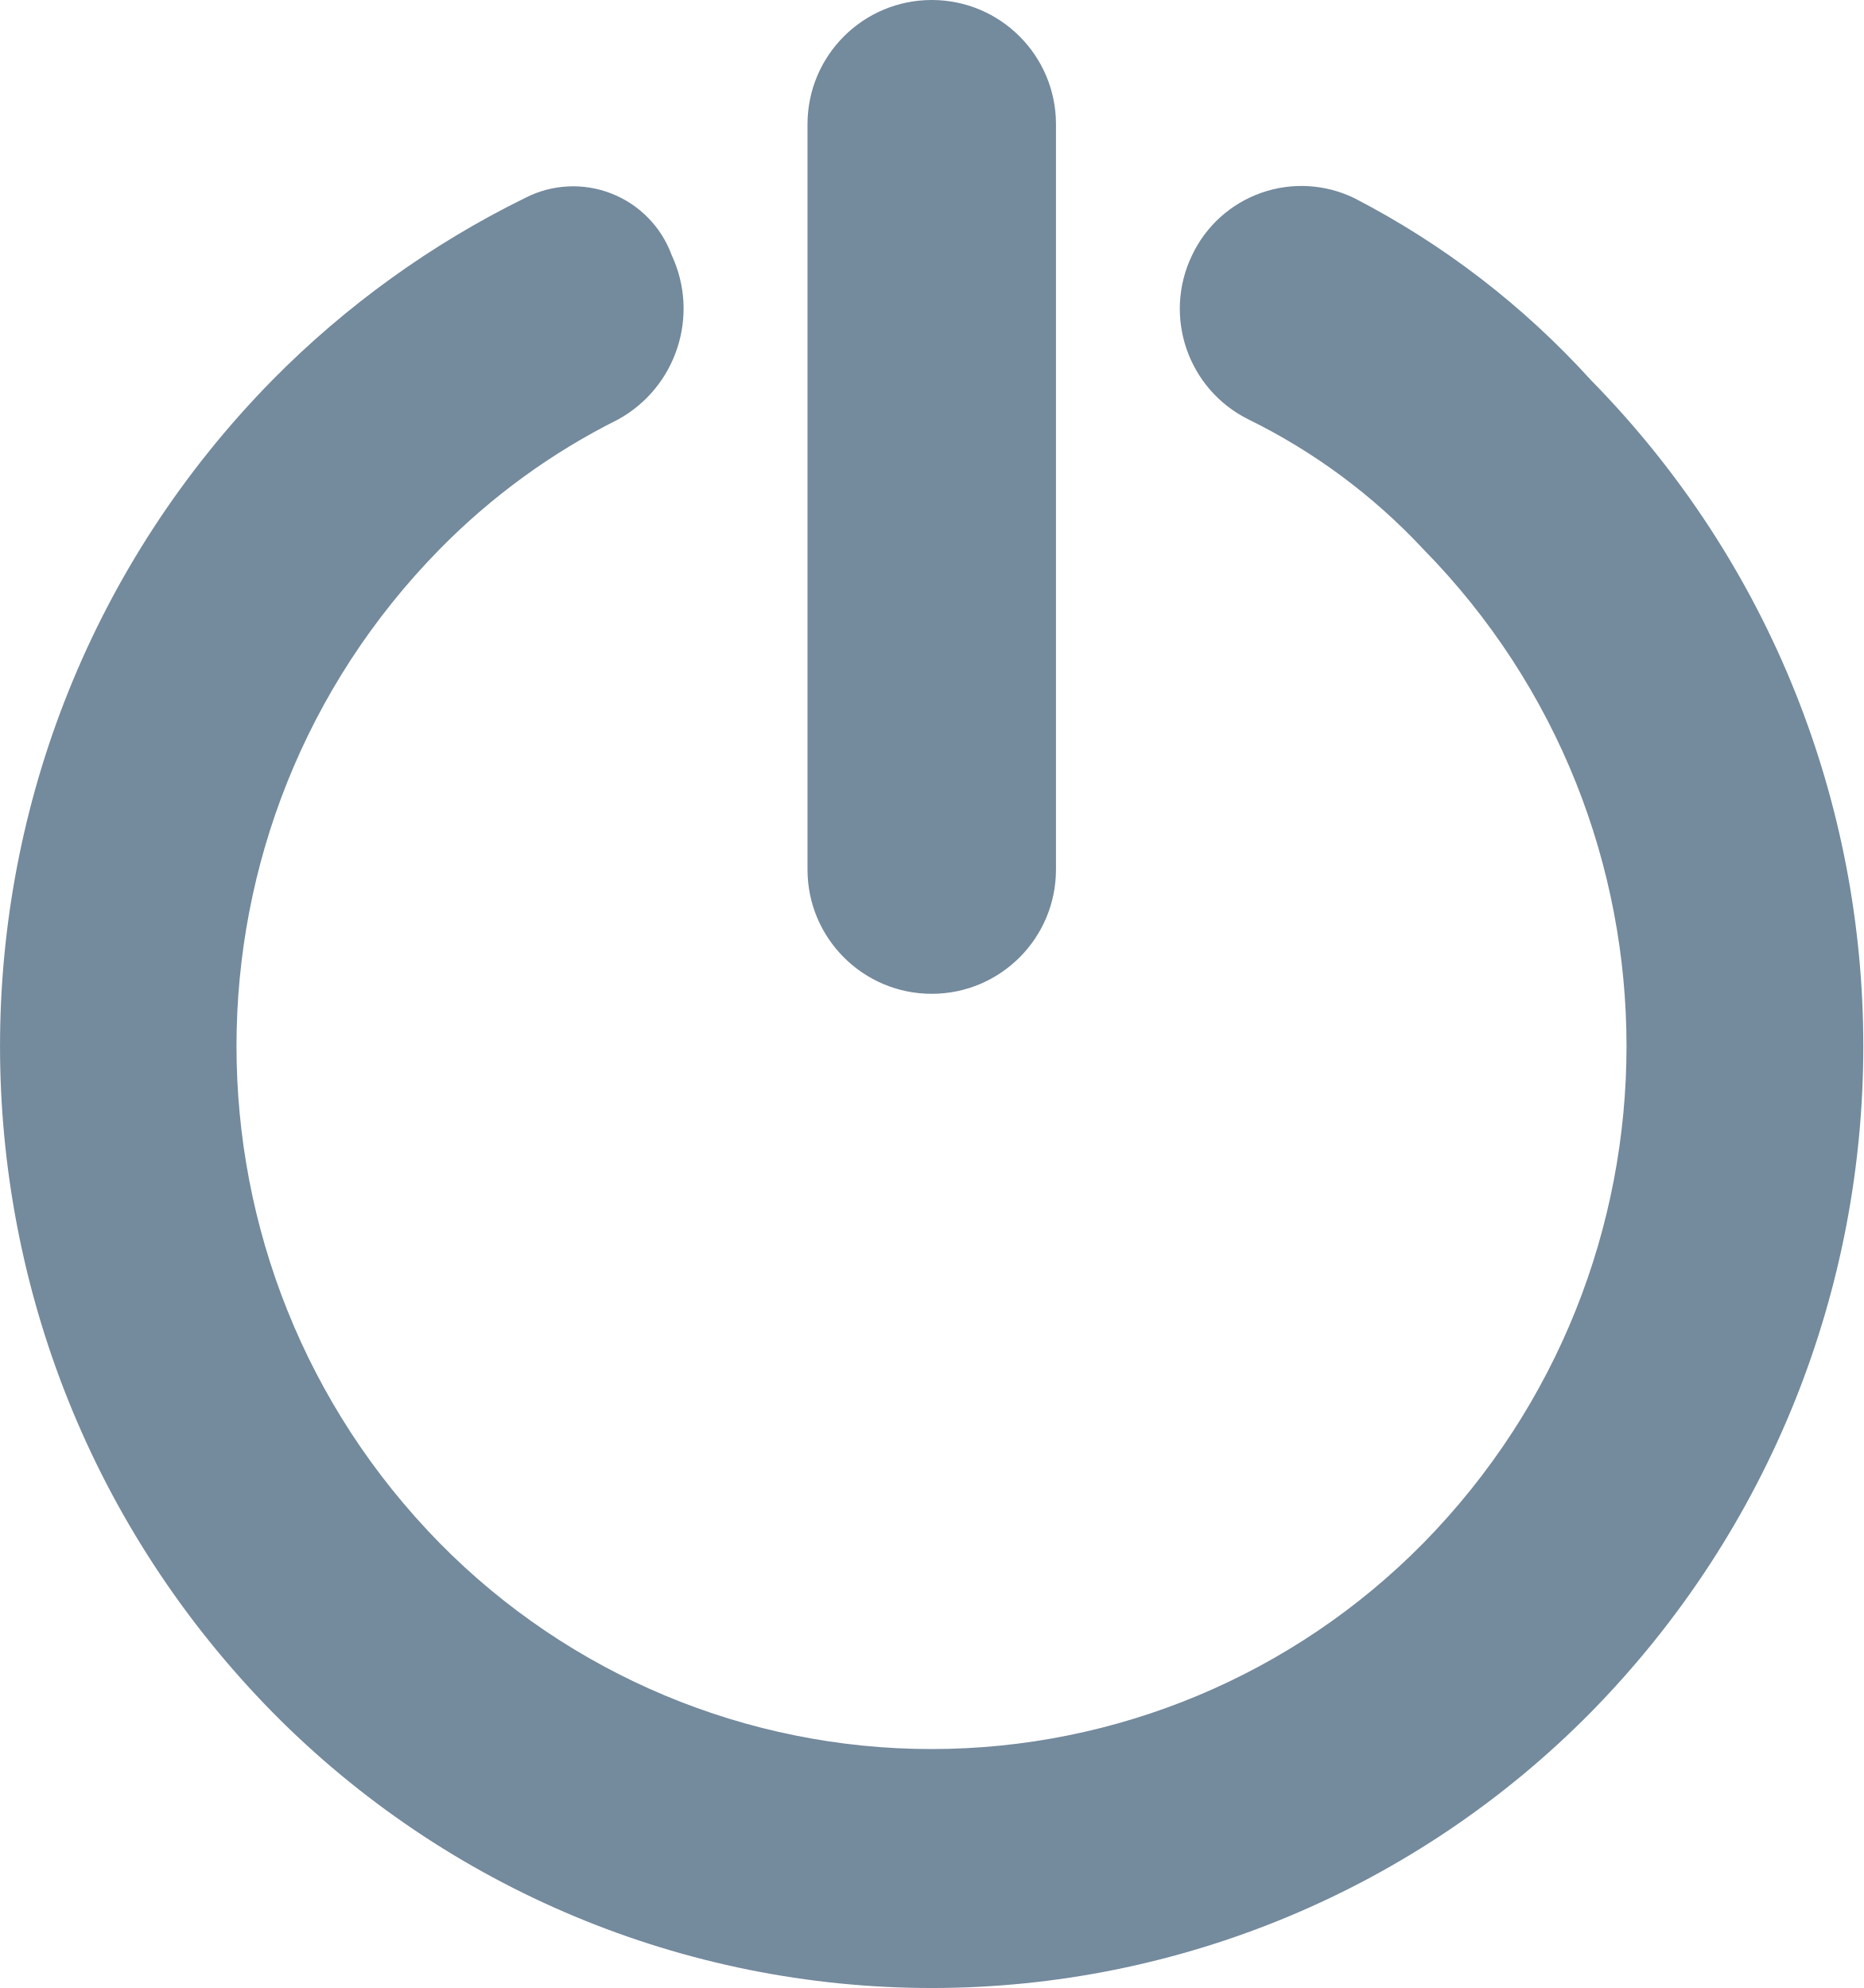
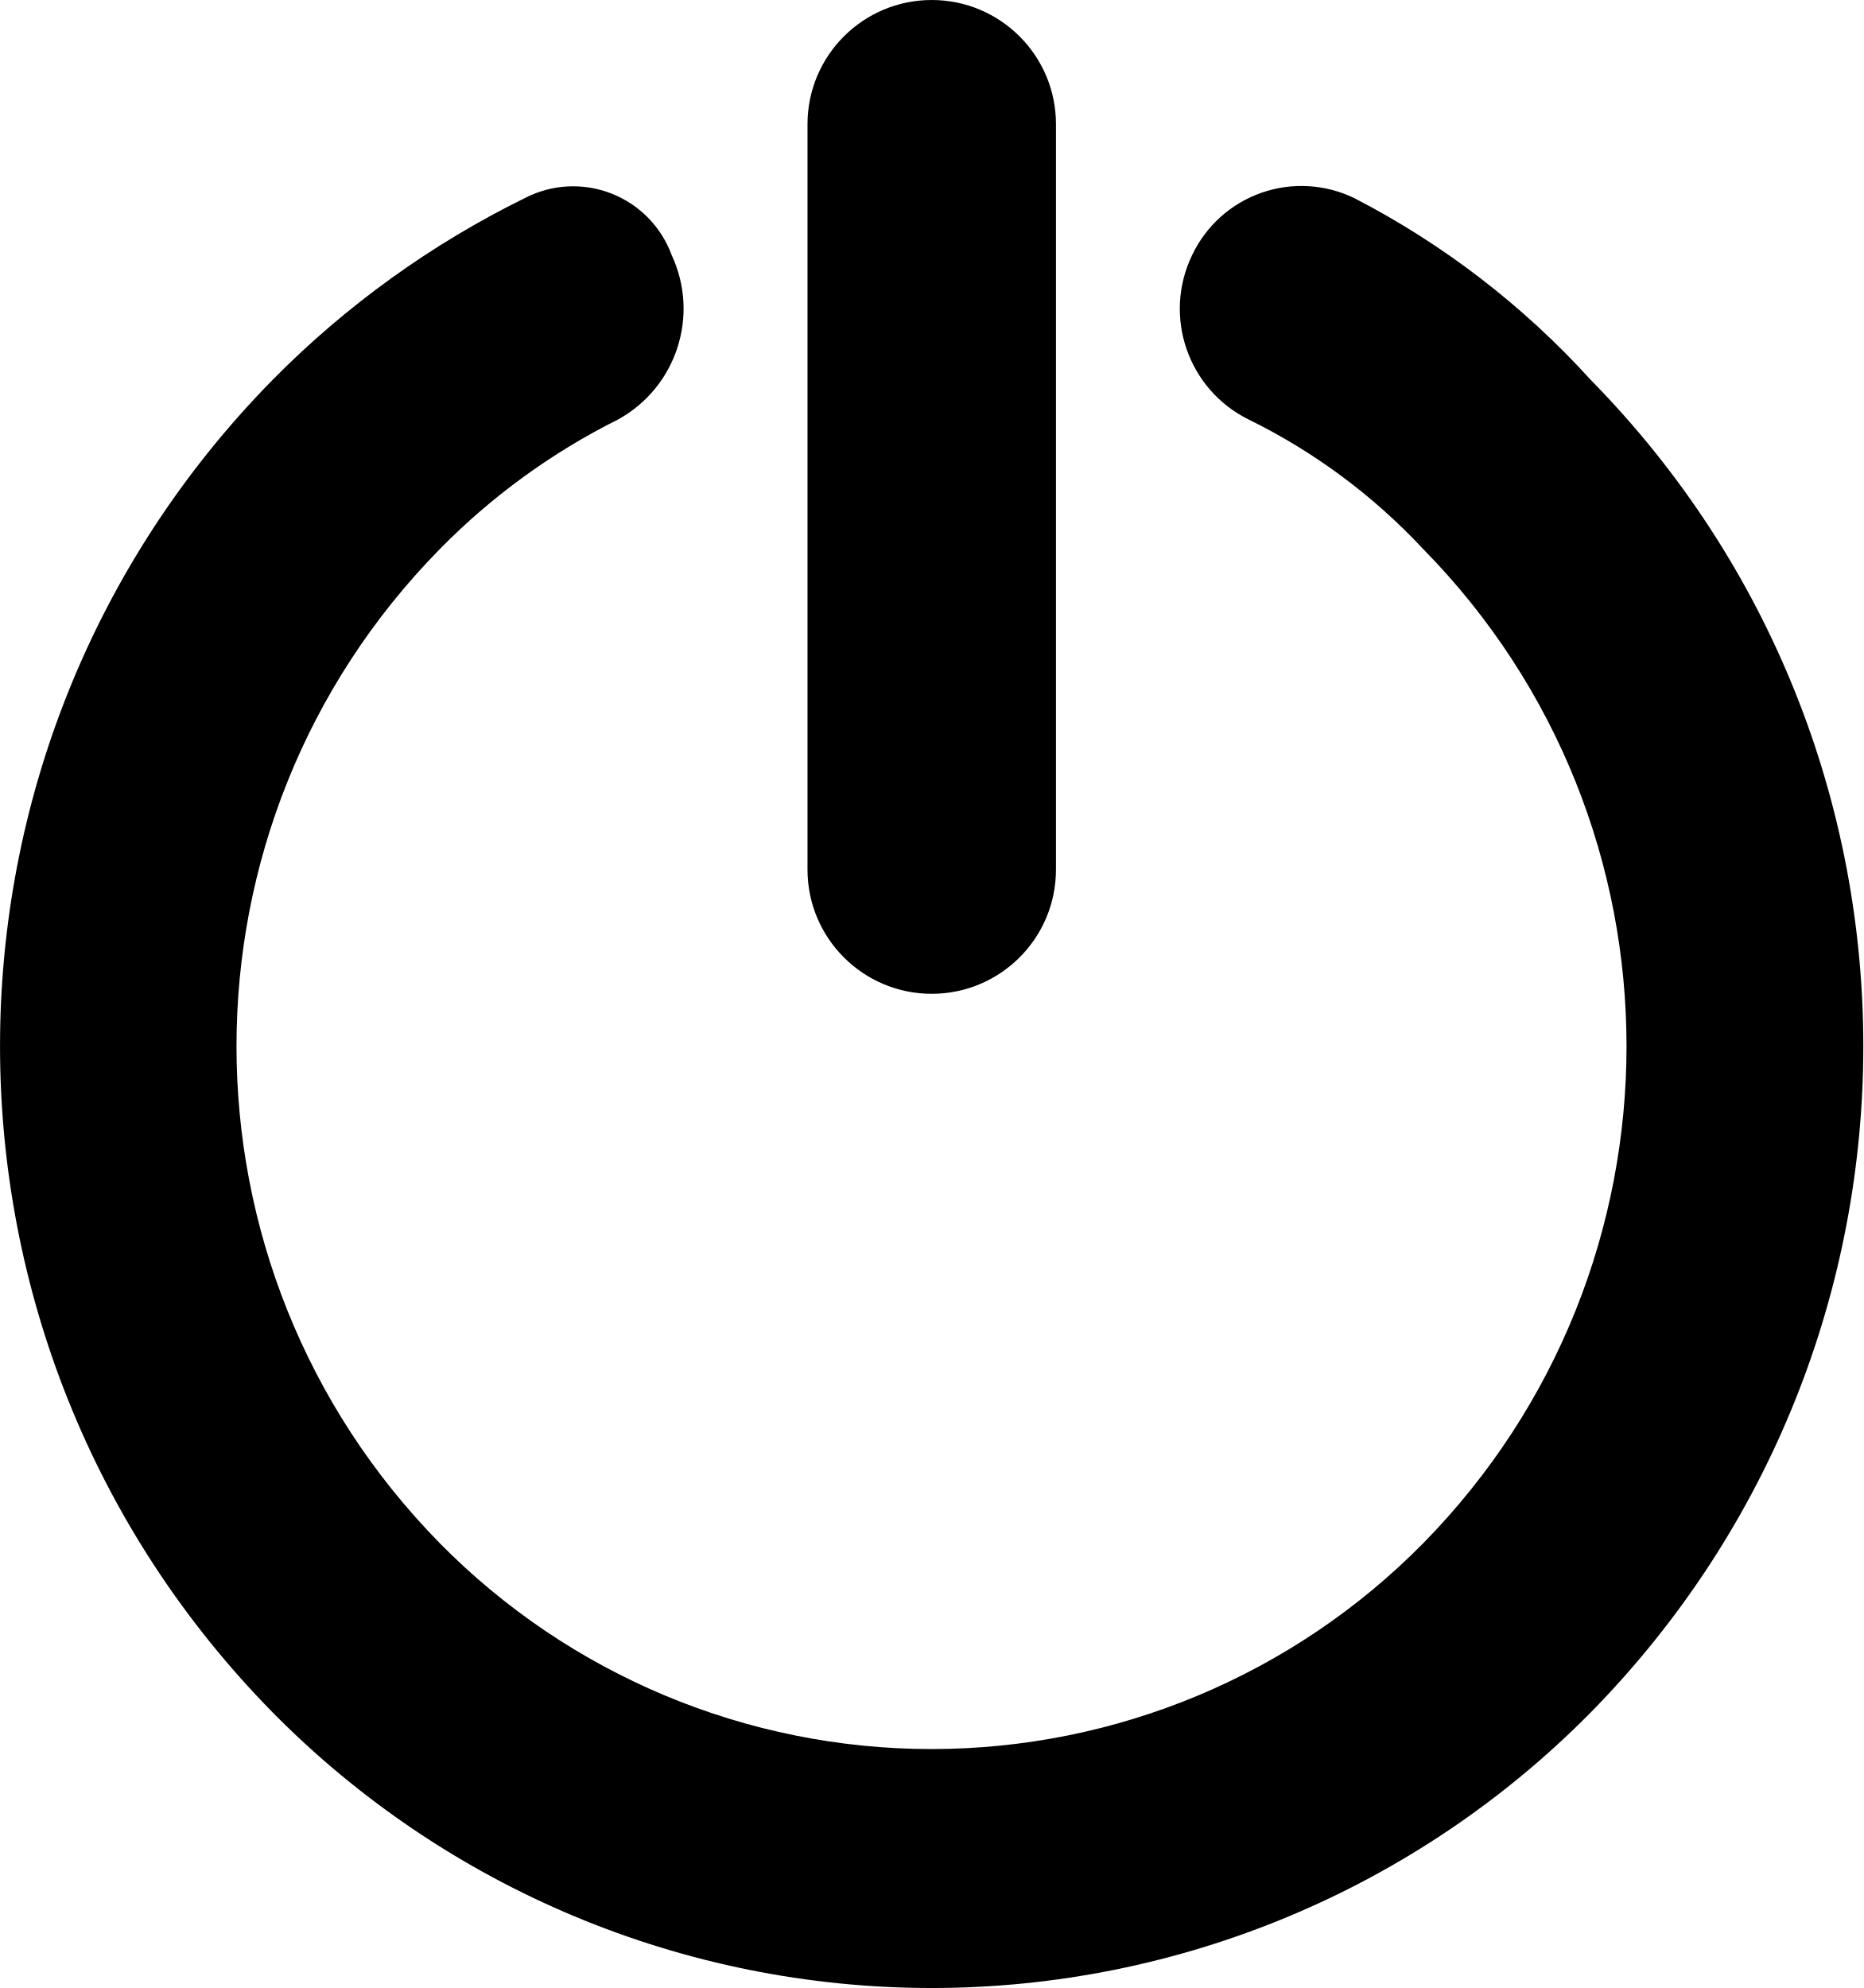
- <svg xmlns="http://www.w3.org/2000/svg" width="48.612" height="51.866" viewBox="0 0 48.612 51.866">
-   <path id="Path_1017" data-name="Path 1017" d="M50.473,9.909a21.887,21.887,0,0,0-6.16-4.737,3.156,3.156,0,0,0-4.238,1.486,3.221,3.221,0,0,0,1.468,4.283,15.688,15.688,0,0,1,4.562,3.384,18.506,18.506,0,0,1,0,25.937,18.007,18.007,0,0,1-25.656,0,18.506,18.506,0,0,1,0-25.937,17.425,17.425,0,0,1,4.649-3.38A3.3,3.3,0,0,0,26.5,6.66a2.738,2.738,0,0,0-3.829-1.494,24.341,24.341,0,0,0-6.583,4.743,24.8,24.8,0,0,0,0,34.767,24.153,24.153,0,0,0,34.388,0A24.8,24.8,0,0,0,50.473,9.909ZM33.283,25.928a3.242,3.242,0,0,0,3.241-3.241V3.241a3.241,3.241,0,1,0-6.482,0V22.687A3.241,3.241,0,0,0,33.283,25.928Z" transform="translate(-8.975)" fill="#748a9d" />
+ <svg xmlns="http://www.w3.org/2000/svg" width="48.612" height="51.866" viewBox="0 0 48.612 51.866" fill="currentColor">
+   <path d="M50.473,9.909a21.887,21.887,0,0,0-6.16-4.737,3.156,3.156,0,0,0-4.238,1.486,3.221,3.221,0,0,0,1.468,4.283,15.688,15.688,0,0,1,4.562,3.384,18.506,18.506,0,0,1,0,25.937,18.007,18.007,0,0,1-25.656,0,18.506,18.506,0,0,1,0-25.937,17.425,17.425,0,0,1,4.649-3.38A3.3,3.3,0,0,0,26.5,6.66a2.738,2.738,0,0,0-3.829-1.494,24.341,24.341,0,0,0-6.583,4.743,24.8,24.8,0,0,0,0,34.767,24.153,24.153,0,0,0,34.388,0A24.8,24.8,0,0,0,50.473,9.909ZM33.283,25.928a3.242,3.242,0,0,0,3.241-3.241V3.241a3.241,3.241,0,1,0-6.482,0V22.687A3.241,3.241,0,0,0,33.283,25.928Z" transform="translate(-8.975)" fill="currentColor" />
</svg>
